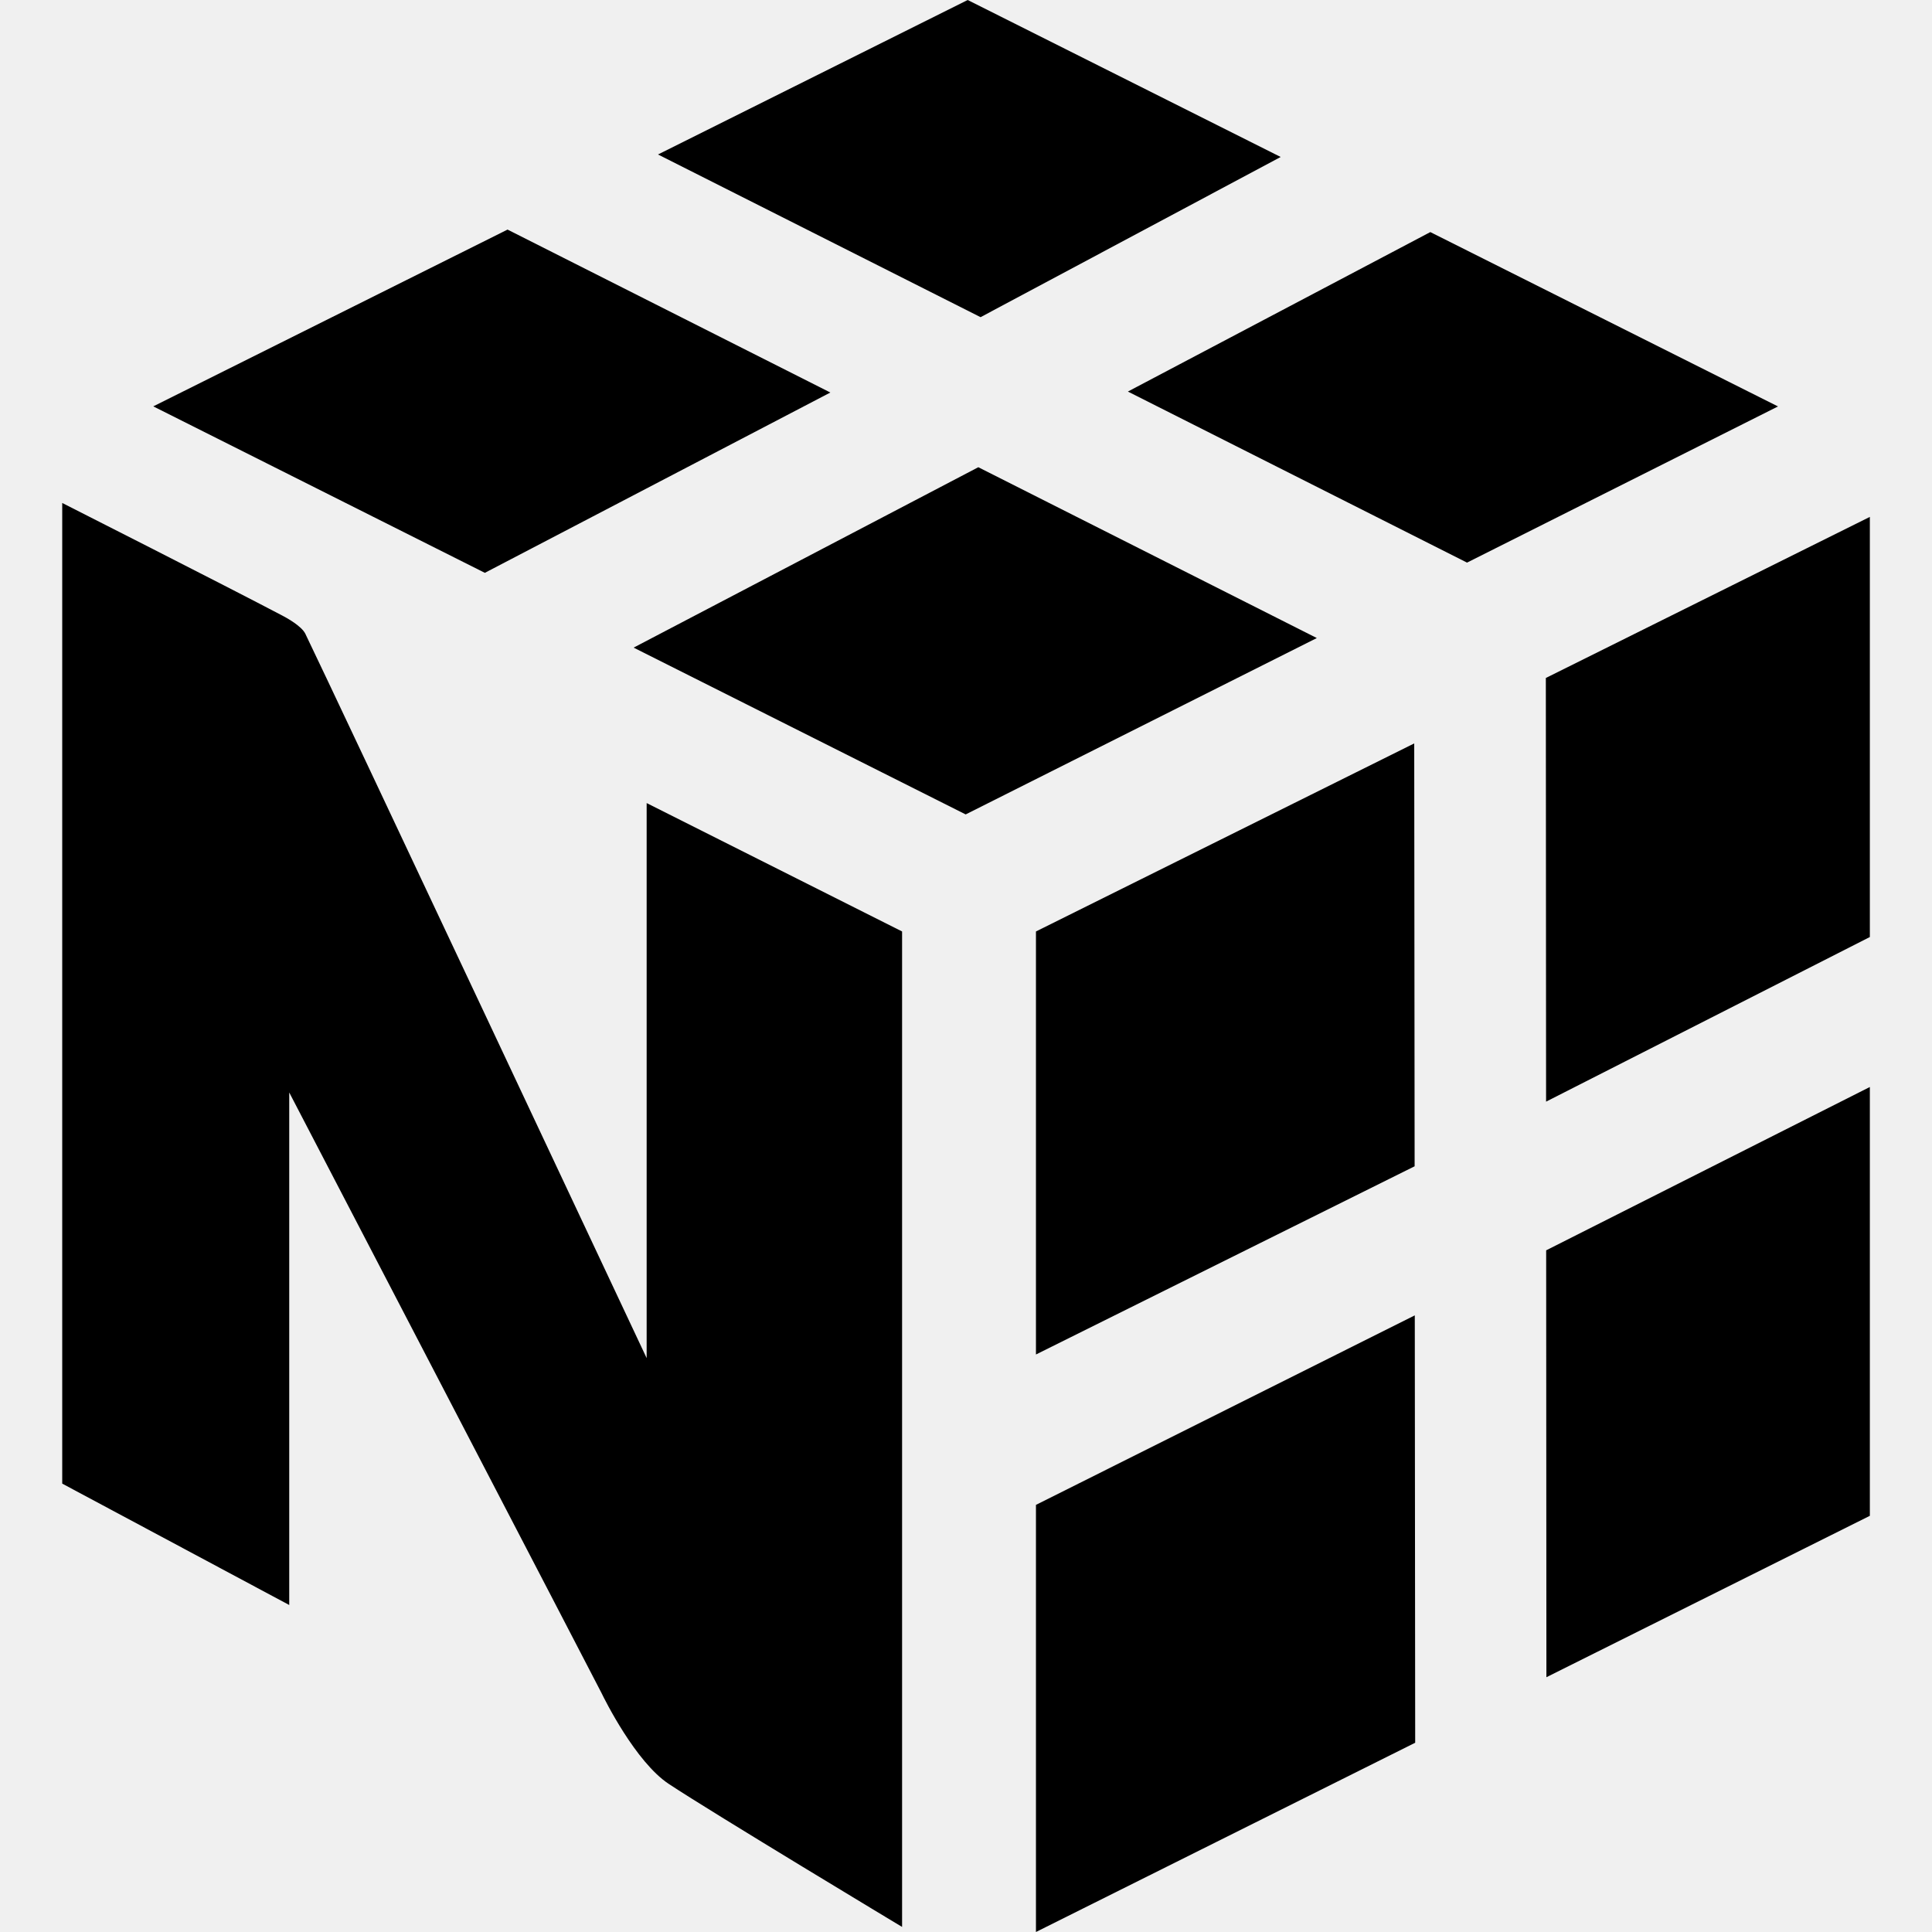
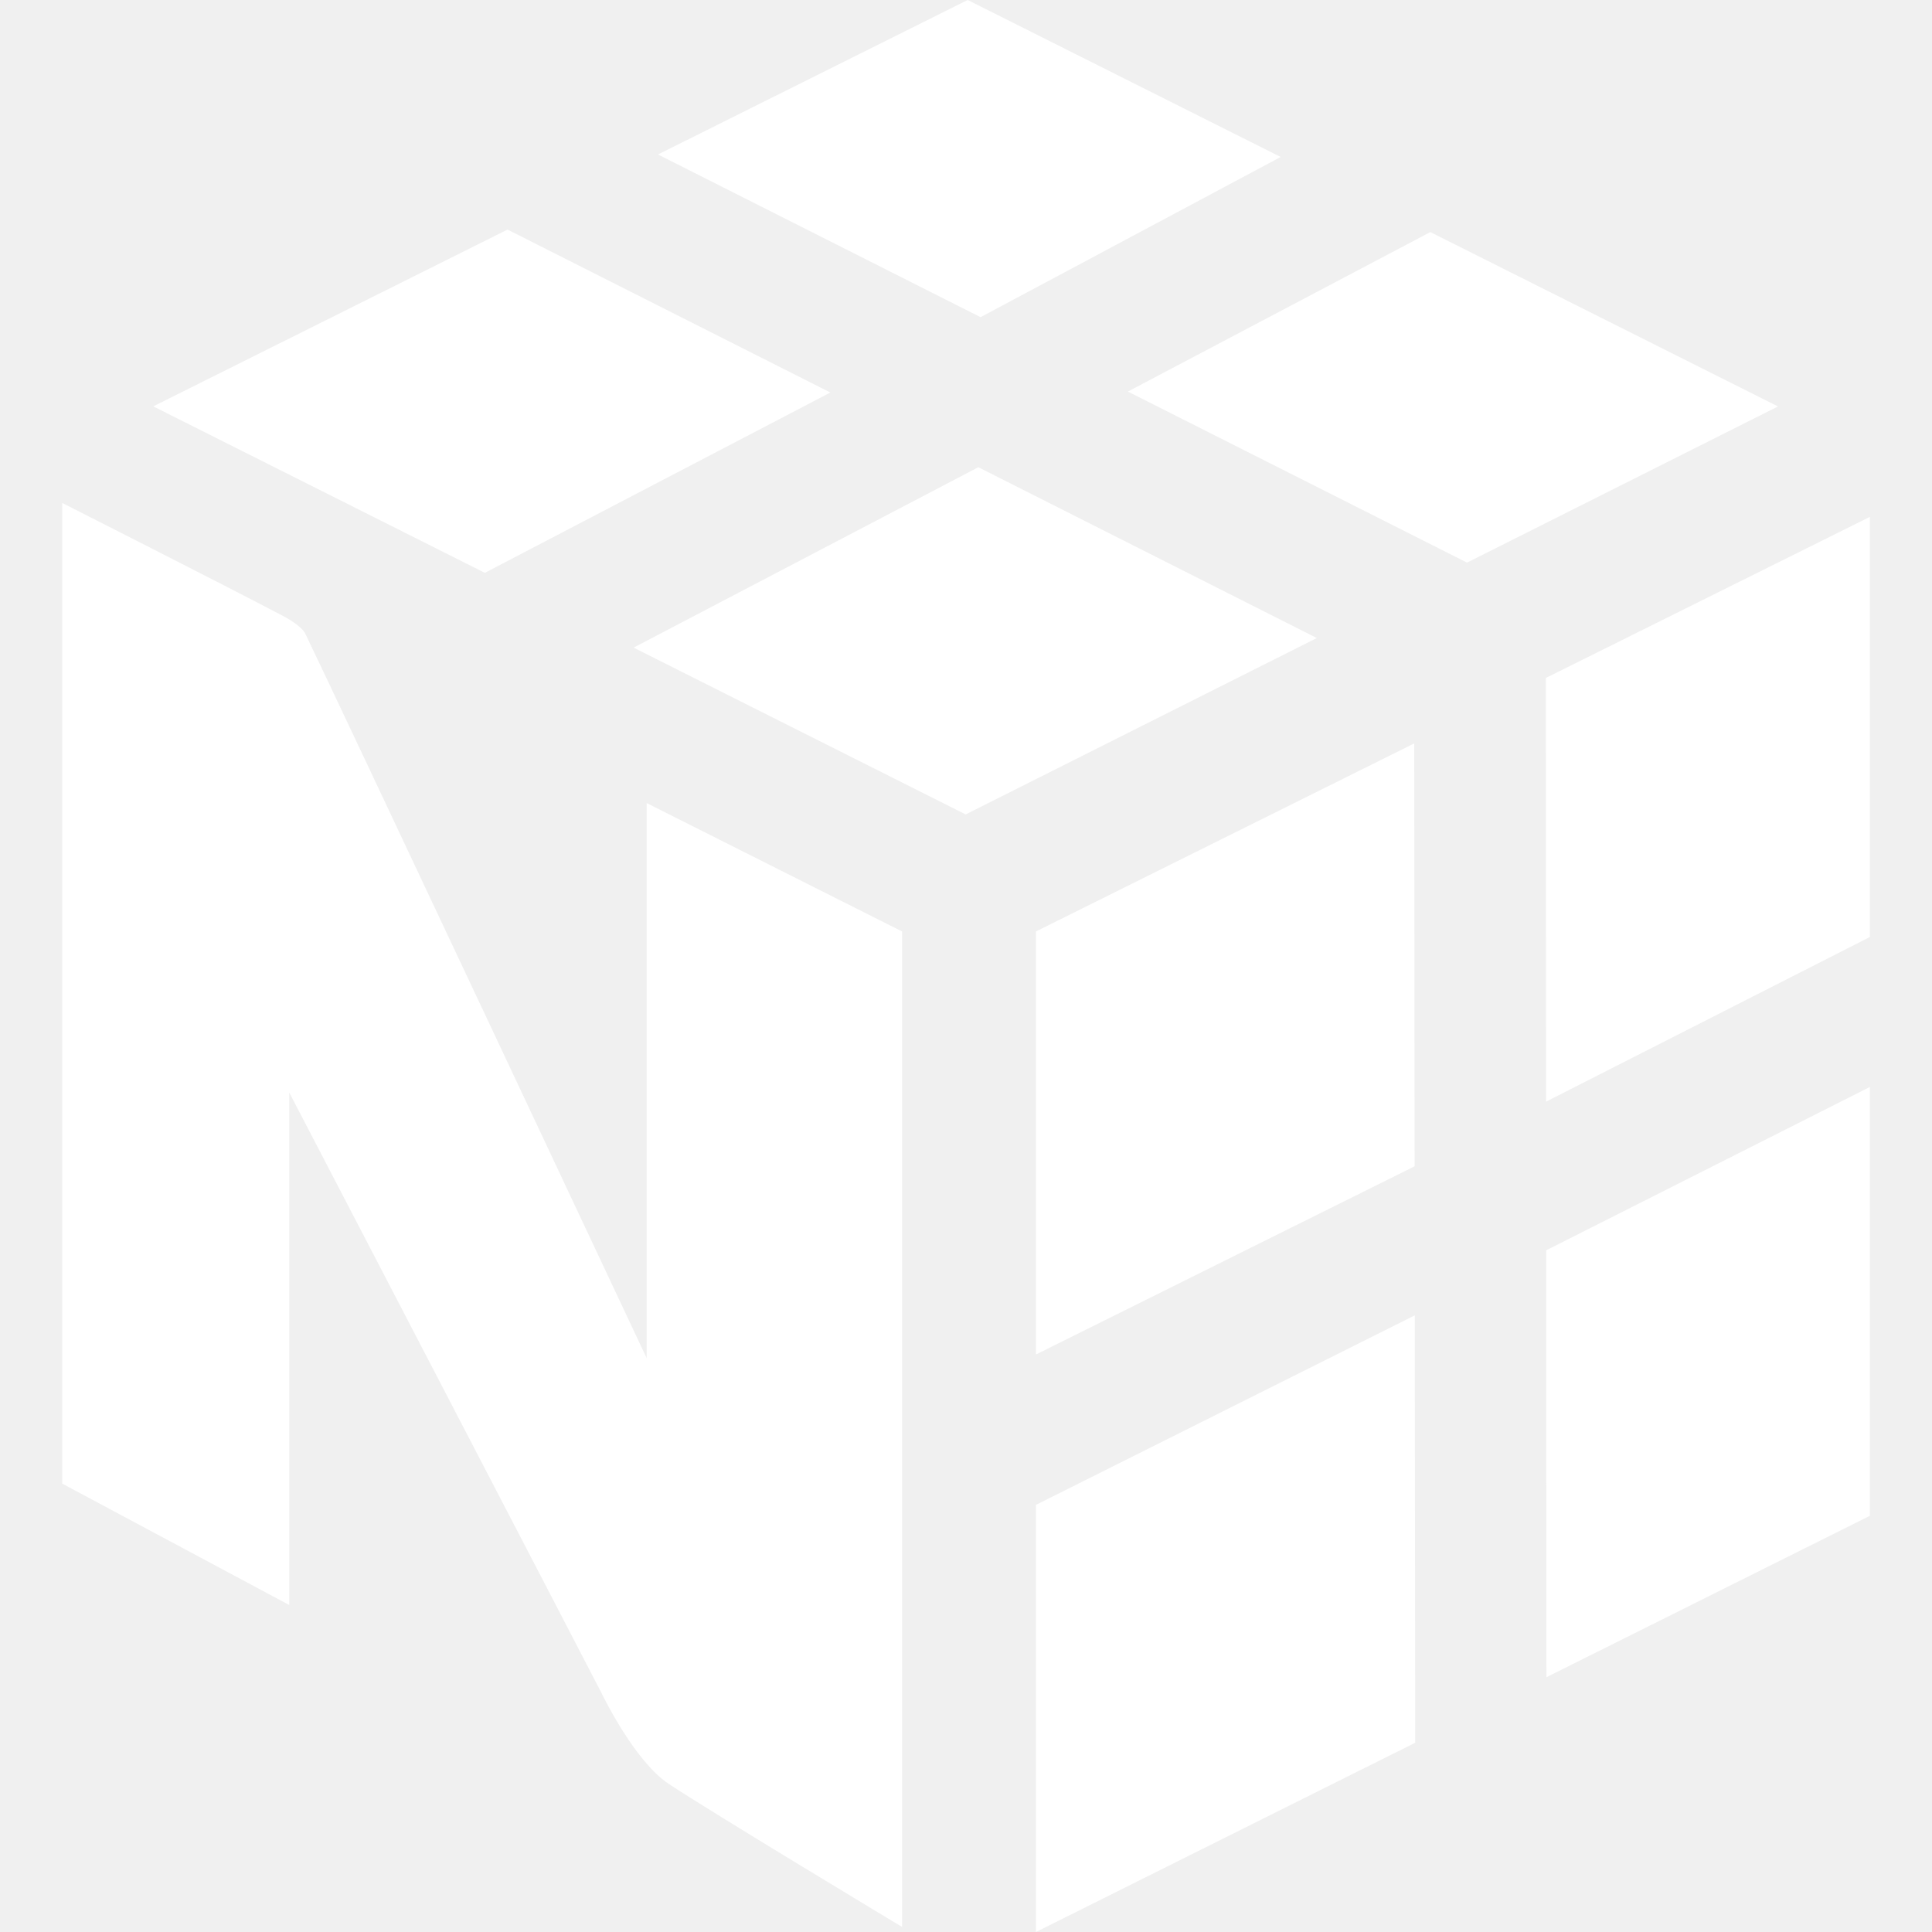
- <svg xmlns="http://www.w3.org/2000/svg" role="img" viewBox="0 0 24 24">
+ <svg xmlns="http://www.w3.org/2000/svg" fill="#ffffff" role="img" viewBox="0 0 24 24">
  <path d="M10.315 4.876L6.305 2.852l-4.401 2.196 4.119 2.068zm1.838.928l4.205 2.122-4.362 2.191-4.125-2.072zm5.615-2.921l4.319 2.166-3.863 1.94-4.213-2.125zm-1.859-.933L12.021 0 8.174 1.919l4.007 2.021zm-3.04 16.744V24l4.711-2.351-.005-5.309zm4.704-4.206l-.005-5.253-4.699 2.336v5.255zm5.655-.985v5.327l-4.018 2.005-.003-5.303zm0-1.863V6.421l-4.025 2.001.003 5.263zM11.206 11.571L8.033 9.976v6.895s-3.88-8.256-4.24-8.998c-.046-.096-.237-.201-.286-.226C2.812 7.281.773 6.248.773 6.248V18.43l2.82 1.508v-6.367s3.839 7.378 3.878 7.458c.039.081.424.858.836 1.131.548.363 2.899 1.777 2.899 1.777z" />
</svg>
